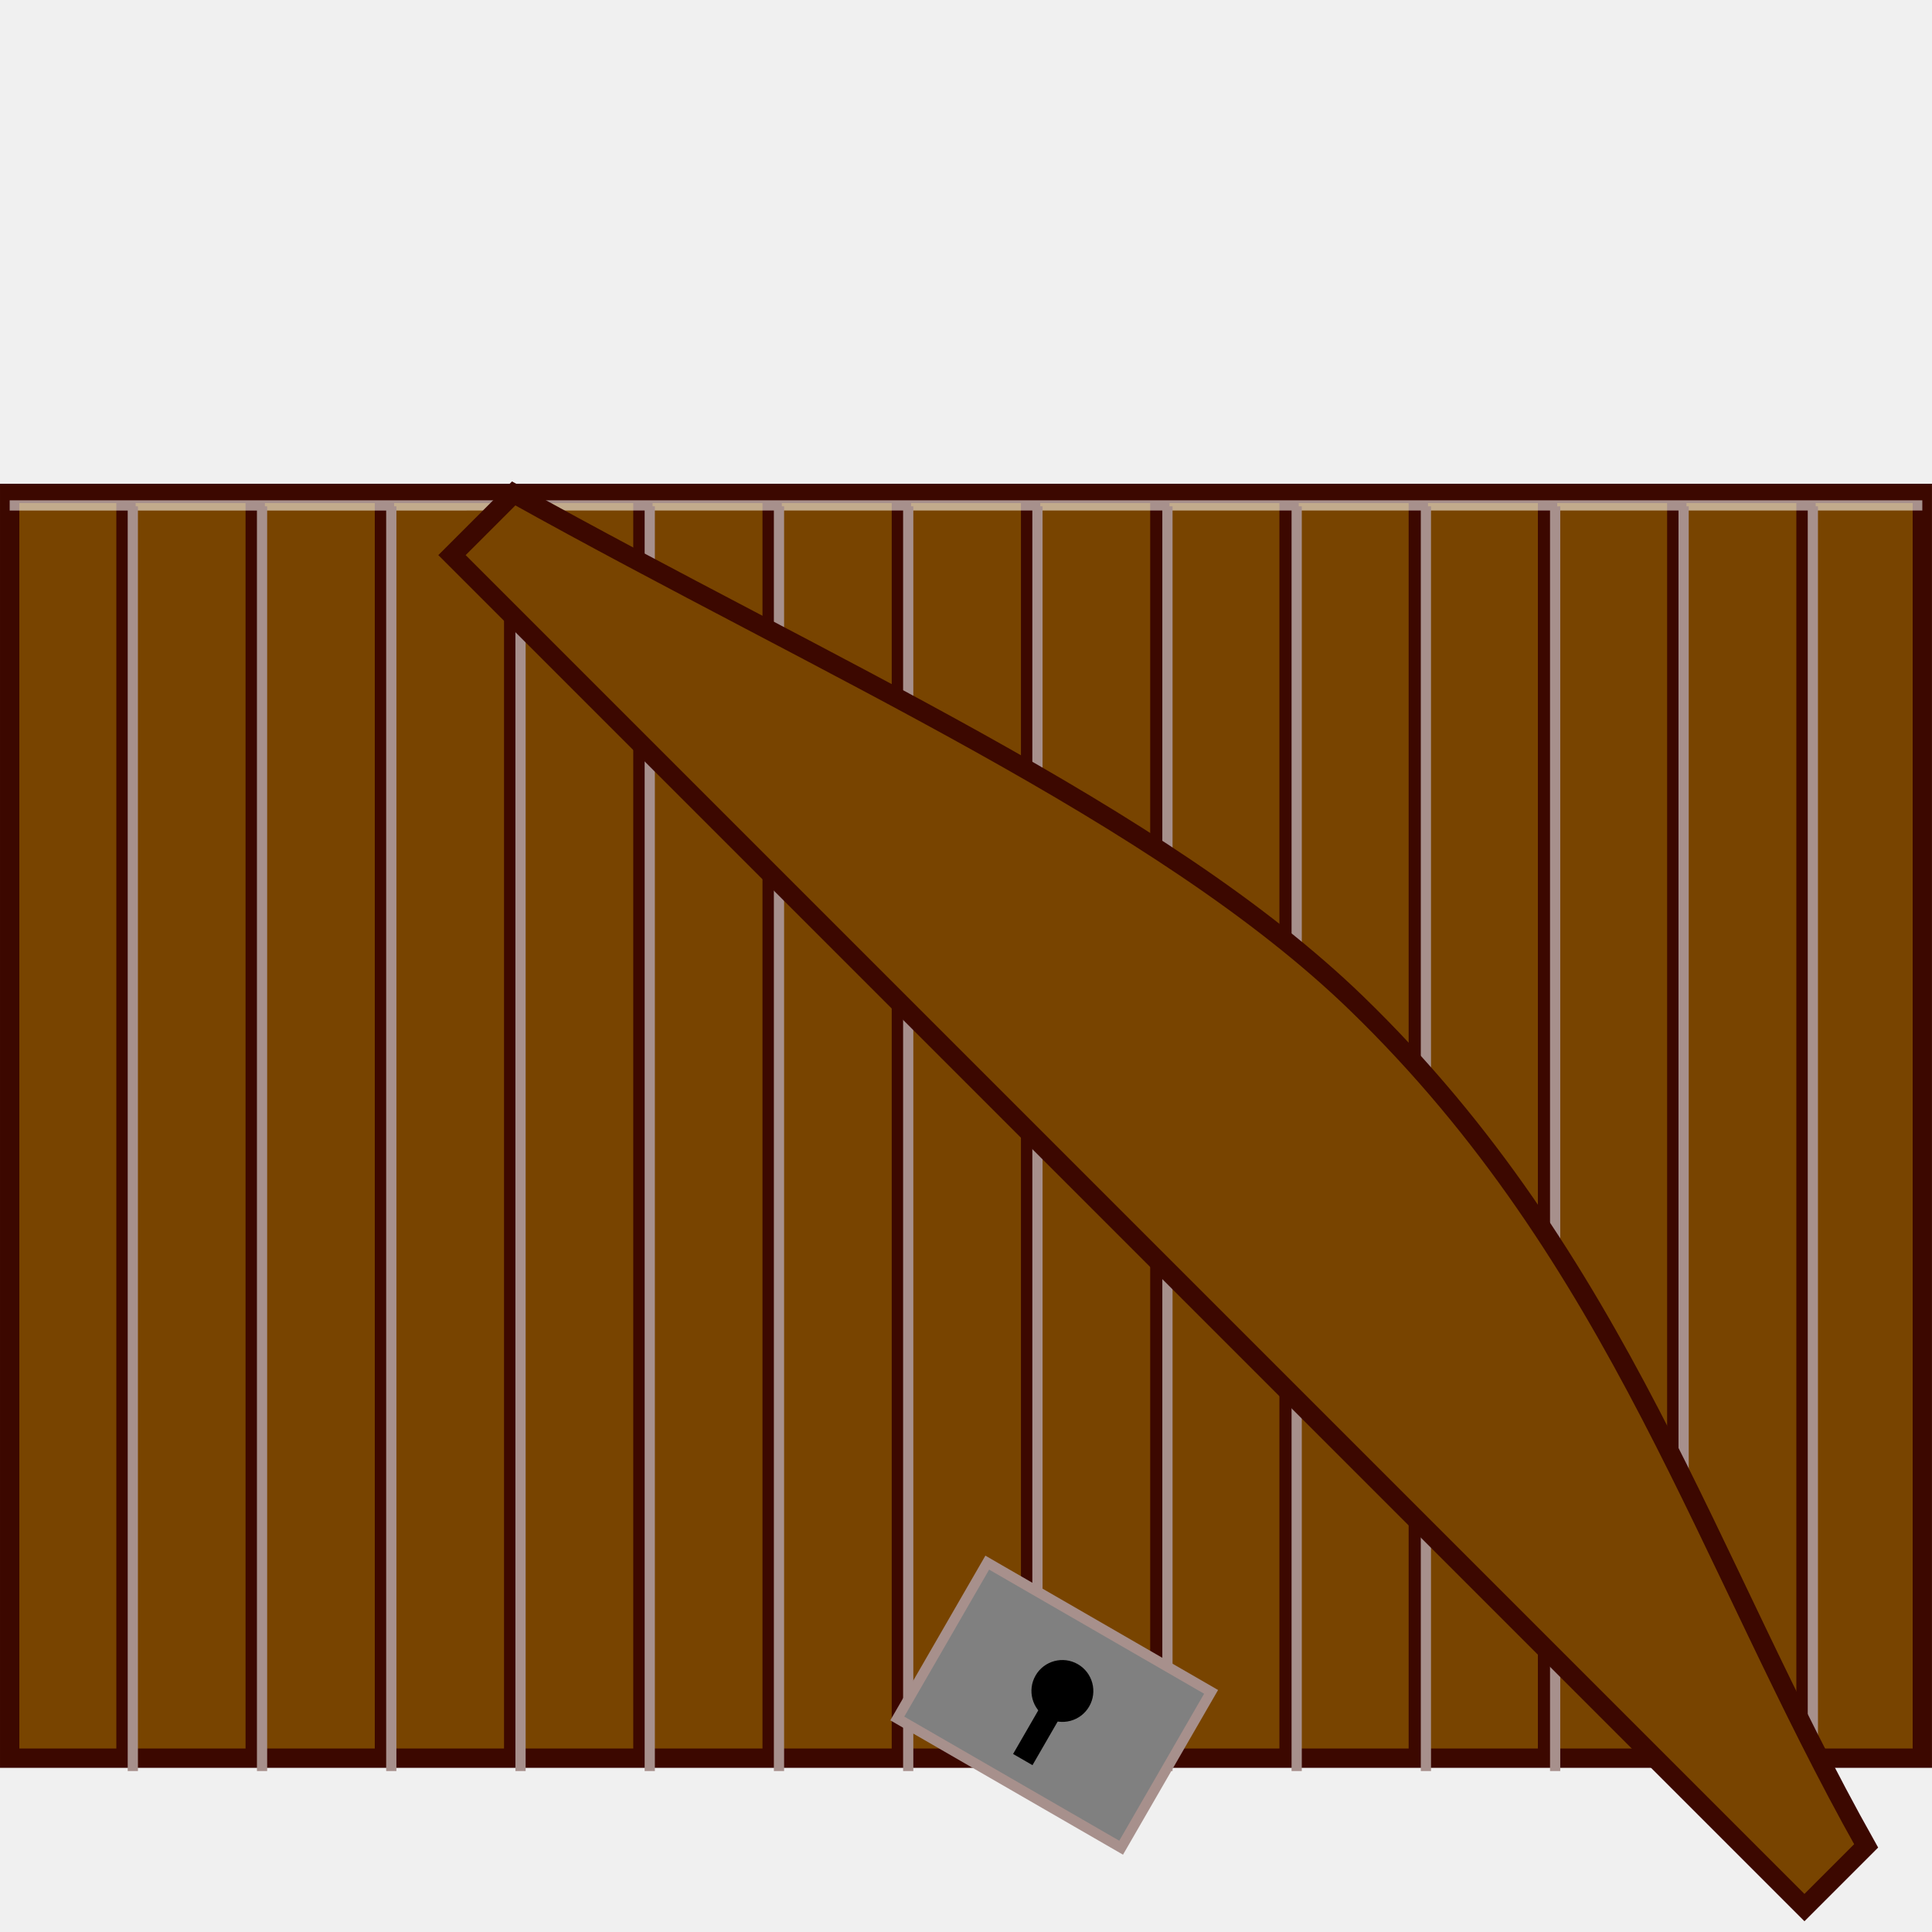
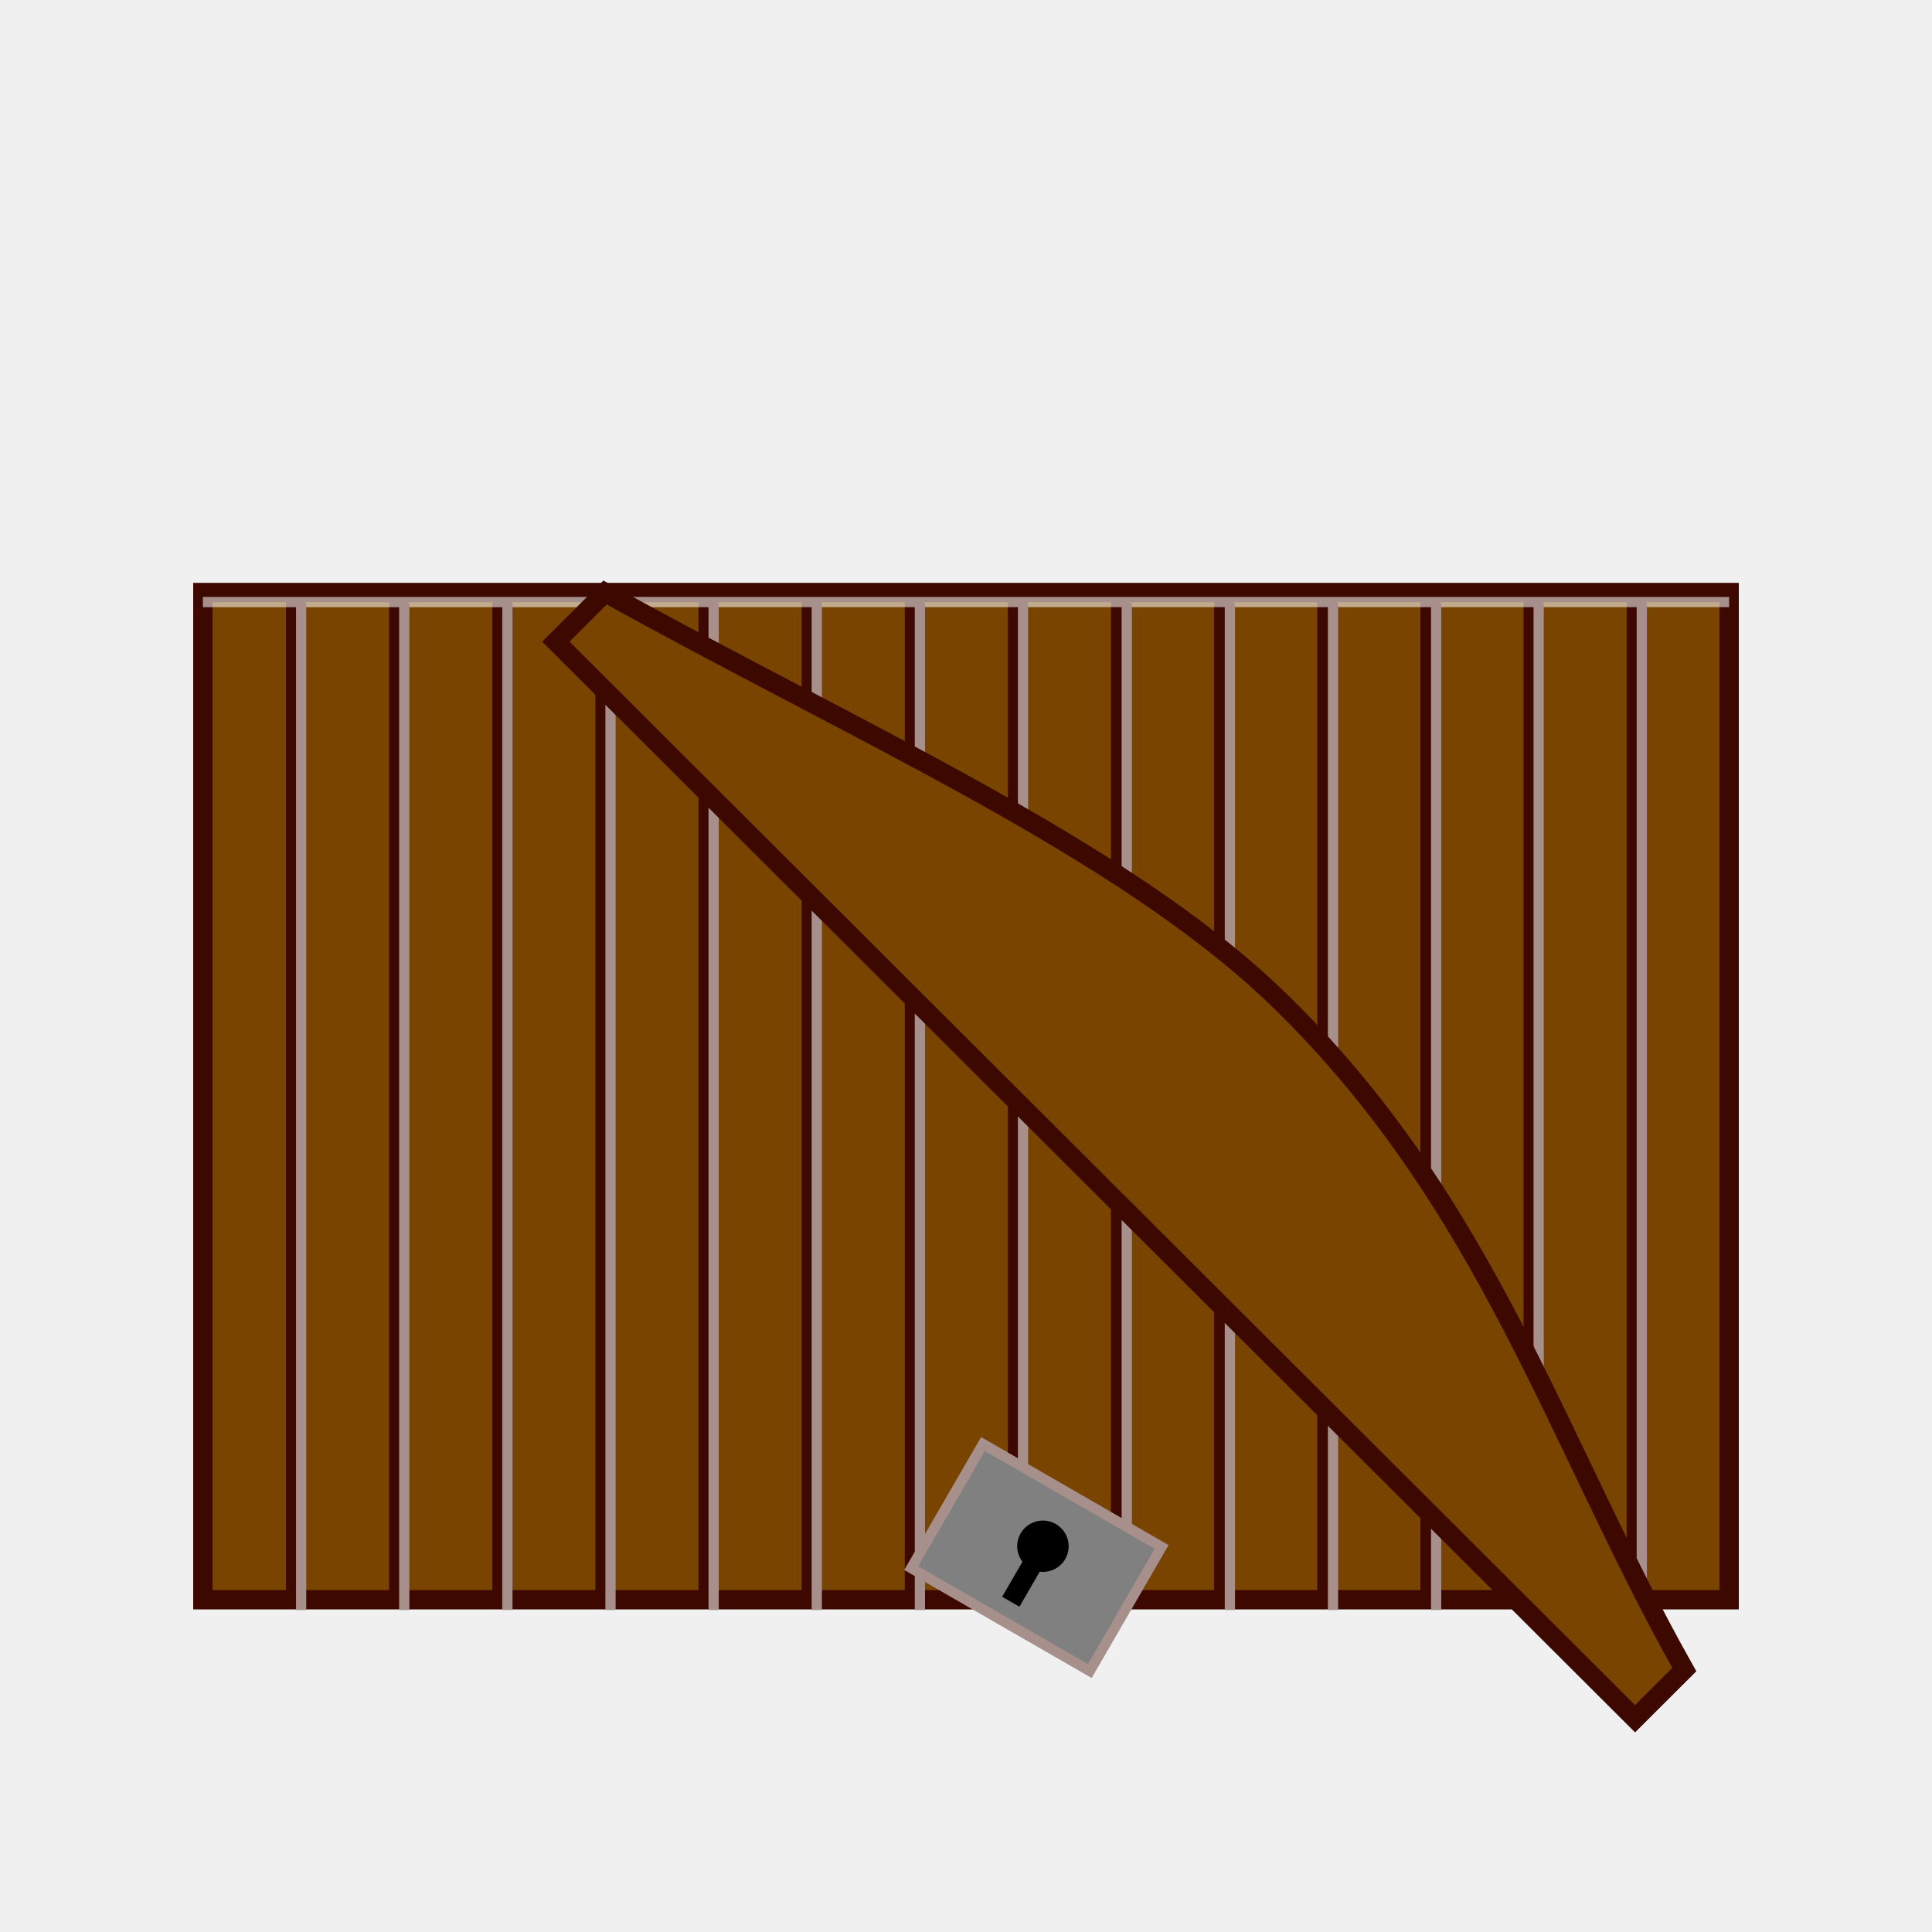
<svg xmlns="http://www.w3.org/2000/svg" version="1.1" width="100mm" height="100mm" viewBox="162 146 377.953 377.953" id="svg31">
  <defs id="defs35" />
-   <path id="rect865" style="fill:#784400;fill-opacity:1;stroke:#3c0800;stroke-width:3.779;stroke-opacity:1;stop-color:#000000" d="M 163.891,242.524 H 538.059 V 489.948 H 163.891 Z" />
-   <path style="fill:none;stroke:#3c0800;stroke-width:3.78;stroke-linecap:butt;stroke-linejoin:miter;stroke-miterlimit:4;stroke-dasharray:none;stroke-opacity:1" d="M 287.772,242.529 V 489.948" id="path874-8" />
-   <path style="fill:none;stroke:#3c0800;stroke-width:3.78;stroke-linecap:butt;stroke-linejoin:miter;stroke-miterlimit:4;stroke-dasharray:none;stroke-opacity:1" d="M 186.646,242.529 V 489.948" id="path874" />
-   <path style="fill:none;stroke:#3c0800;stroke-width:3.78;stroke-linecap:butt;stroke-linejoin:miter;stroke-miterlimit:4;stroke-dasharray:none;stroke-opacity:1" d="M 237.209,242.529 V 489.948" id="path874-0" />
-   <path style="fill:none;stroke:#3c0800;stroke-width:3.78;stroke-linecap:butt;stroke-linejoin:miter;stroke-miterlimit:4;stroke-dasharray:none;stroke-opacity:1" d="M 262.491,242.529 V 489.948" id="path874-3-7" />
-   <path style="fill:none;stroke:#3c0800;stroke-width:3.78;stroke-linecap:butt;stroke-linejoin:miter;stroke-miterlimit:4;stroke-dasharray:none;stroke-opacity:1" d="M 211.927,242.529 V 489.948" id="path874-3" />
-   <path style="fill:none;stroke:#3c0800;stroke-width:3.78;stroke-linecap:butt;stroke-linejoin:miter;stroke-miterlimit:4;stroke-dasharray:none;stroke-opacity:1" d="M 313.054,242.529 V 489.948" id="path874-3-6" />
-   <path style="fill:none;stroke:#3c0800;stroke-width:3.78;stroke-linecap:butt;stroke-linejoin:miter;stroke-miterlimit:4;stroke-dasharray:none;stroke-opacity:1" d="M 338.336,242.529 V 489.948" id="path874-0-8" />
-   <path style="fill:none;stroke:#3c0800;stroke-width:3.78;stroke-linecap:butt;stroke-linejoin:miter;stroke-miterlimit:4;stroke-dasharray:none;stroke-opacity:1" d="M 363.617,242.529 V 489.948" id="path874-3-7-7" />
-   <path style="fill:none;stroke:#3c0800;stroke-width:3.78;stroke-linecap:butt;stroke-linejoin:miter;stroke-miterlimit:4;stroke-dasharray:none;stroke-opacity:1" d="M 388.899,242.529 V 489.948" id="path874-4" />
-   <path style="fill:none;stroke:#3c0800;stroke-width:3.78;stroke-linecap:butt;stroke-linejoin:miter;stroke-miterlimit:4;stroke-dasharray:none;stroke-opacity:1" d="M 414.18,242.529 V 489.948" id="path874-3-4" />
-   <path style="fill:none;stroke:#3c0800;stroke-width:3.78;stroke-linecap:butt;stroke-linejoin:miter;stroke-miterlimit:4;stroke-dasharray:none;stroke-opacity:1" d="M 439.462,242.529 V 489.948" id="path874-0-4" />
-   <path style="fill:none;stroke:#3c0800;stroke-width:3.78;stroke-linecap:butt;stroke-linejoin:miter;stroke-miterlimit:4;stroke-dasharray:none;stroke-opacity:1" d="M 464.744,242.529 V 489.948" id="path874-3-7-4" />
-   <path style="fill:none;stroke:#3c0800;stroke-width:3.78;stroke-linecap:butt;stroke-linejoin:miter;stroke-miterlimit:4;stroke-dasharray:none;stroke-opacity:1" d="M 515.307,242.529 V 489.948" id="path874-3-7-4-3" />
-   <path style="fill:none;stroke:#3c0800;stroke-width:3.78;stroke-linecap:butt;stroke-linejoin:miter;stroke-miterlimit:4;stroke-dasharray:none;stroke-opacity:1" d="M 490.025,242.529 V 489.948" id="path874-3-7-4-1" />
-   <path style="opacity:0.548;fill:none;stroke:#ffffff;stroke-width:2;stroke-linecap:butt;stroke-linejoin:miter;stroke-miterlimit:4;stroke-dasharray:none;stroke-opacity:1" d="m 163.894,244.877 374.165,-0.007" id="path877" />
-   <path style="fill:none;stroke:#a7908c;stroke-width:2;stroke-linecap:butt;stroke-linejoin:miter;stroke-miterlimit:4;stroke-dasharray:none;stroke-opacity:1" d="M 187.983,245.049 V 492.468" id="path874-3-7-4-7" />
-   <path style="fill:none;stroke:#a7908c;stroke-width:2;stroke-linecap:butt;stroke-linejoin:miter;stroke-miterlimit:4;stroke-dasharray:none;stroke-opacity:1" d="M 213.265,245.049 V 492.468" id="path874-3-7-4-7-2" />
-   <path style="fill:none;stroke:#a7908c;stroke-width:2;stroke-linecap:butt;stroke-linejoin:miter;stroke-miterlimit:4;stroke-dasharray:none;stroke-opacity:1" d="M 238.547,245.049 V 492.468" id="path874-3-7-4-7-1" />
-   <path style="fill:none;stroke:#a7908c;stroke-width:2;stroke-linecap:butt;stroke-linejoin:miter;stroke-miterlimit:4;stroke-dasharray:none;stroke-opacity:1" d="M 263.828,245.049 V 492.468" id="path874-3-7-4-7-2-6" />
-   <path style="fill:none;stroke:#a7908c;stroke-width:2;stroke-linecap:butt;stroke-linejoin:miter;stroke-miterlimit:4;stroke-dasharray:none;stroke-opacity:1" d="M 289.11,245.049 V 492.468" id="path874-3-7-4-7-4" />
-   <path style="fill:none;stroke:#a7908c;stroke-width:2;stroke-linecap:butt;stroke-linejoin:miter;stroke-miterlimit:4;stroke-dasharray:none;stroke-opacity:1" d="M 314.392,245.049 V 492.468" id="path874-3-7-4-7-2-8" />
-   <path style="fill:none;stroke:#a7908c;stroke-width:2;stroke-linecap:butt;stroke-linejoin:miter;stroke-miterlimit:4;stroke-dasharray:none;stroke-opacity:1" d="M 339.673,245.049 V 492.468" id="path874-3-7-4-7-1-8" />
-   <path style="fill:none;stroke:#a7908c;stroke-width:2;stroke-linecap:butt;stroke-linejoin:miter;stroke-miterlimit:4;stroke-dasharray:none;stroke-opacity:1" d="M 364.955,245.049 V 492.468" id="path874-3-7-4-7-2-6-5" />
-   <path style="fill:none;stroke:#a7908c;stroke-width:2;stroke-linecap:butt;stroke-linejoin:miter;stroke-miterlimit:4;stroke-dasharray:none;stroke-opacity:1" d="M 390.384,245.049 V 492.468" id="path874-3-7-4-7-7" />
-   <path style="fill:none;stroke:#a7908c;stroke-width:2;stroke-linecap:butt;stroke-linejoin:miter;stroke-miterlimit:4;stroke-dasharray:none;stroke-opacity:1" d="M 415.666,245.049 V 492.468" id="path874-3-7-4-7-2-7" />
-   <path style="fill:none;stroke:#a7908c;stroke-width:2;stroke-linecap:butt;stroke-linejoin:miter;stroke-miterlimit:4;stroke-dasharray:none;stroke-opacity:1" d="M 440.947,245.049 V 492.468" id="path874-3-7-4-7-1-6" />
-   <path style="fill:none;stroke:#a7908c;stroke-width:2;stroke-linecap:butt;stroke-linejoin:miter;stroke-miterlimit:4;stroke-dasharray:none;stroke-opacity:1" d="M 466.229,245.049 V 492.468" id="path874-3-7-4-7-2-6-2" />
-   <path style="fill:none;stroke:#a7908c;stroke-width:2;stroke-linecap:butt;stroke-linejoin:miter;stroke-miterlimit:4;stroke-dasharray:none;stroke-opacity:1" d="M 491.363,245.049 V 492.468" id="path874-3-7-4-7-1-3" />
-   <path style="fill:none;stroke:#a7908c;stroke-width:2;stroke-linecap:butt;stroke-linejoin:miter;stroke-miterlimit:4;stroke-dasharray:none;stroke-opacity:1" d="M 516.645,245.049 V 492.468" id="path874-3-7-4-7-2-6-4" />
-   <path id="rect867" style="fill:#784400;fill-opacity:1;stroke:#3c0800;stroke-width:3.78;stroke-opacity:1;stop-color:#000000" d="m 262.491,242.529 c 61.372,34.202 126.661,62.736 164.854,99.721 51.522,49.892 68.542,109.422 99.723,164.856 L 514.999,519.175 250.422,254.598 Z" />
-   <g id="g910" transform="rotate(30,-78.03362,394.5092)">
-     <rect style="font-variation-settings:normal;vector-effect:none;fill:#808080;fill-opacity:1;stroke:#a7908c;stroke-width:2;stroke-linecap:butt;stroke-linejoin:miter;stroke-miterlimit:4;stroke-dasharray:none;stroke-dashoffset:0;stroke-opacity:1;stop-color:#000000" id="rect1209" width="50.563" height="35.199" x="325.695" y="227.449" />
-     <ellipse style="font-variation-settings:normal;vector-effect:none;fill:#000000;fill-opacity:1;stroke:#000000;stroke-width:2;stroke-linecap:butt;stroke-linejoin:miter;stroke-miterlimit:4;stroke-dasharray:none;stroke-dashoffset:0;stroke-opacity:1;stop-color:#000000" id="path1213" cx="350.976" cy="241.842" rx="5.056" ry="5.049" />
-     <rect style="font-variation-settings:normal;vector-effect:none;fill:#000000;fill-opacity:1;stroke:#000000;stroke-width:2;stroke-linecap:butt;stroke-linejoin:miter;stroke-miterlimit:4;stroke-dasharray:none;stroke-dashoffset:0;stroke-opacity:1;stop-color:#000000" id="rect1215" width="2.381" height="9.952" x="349.786" y="246.385" />
+   <g id="g914" transform="matrix(0.7979902,0,0,0.7963864,70.9022,68.76898)" style="stroke-width:1.254">
+     <path id="rect865" style="fill:#784400;fill-opacity:1;stroke:#3c0800;stroke-width:4.741;stroke-opacity:1;stop-color:#000000" d="M 163.891,242.524 H 538.059 V 489.948 H 163.891 Z" />
+     <path style="fill:none;stroke:#3c0800;stroke-width:4.741;stroke-linecap:butt;stroke-linejoin:miter;stroke-miterlimit:4;stroke-dasharray:none;stroke-opacity:1" d="M 287.772,242.529 V 489.948" id="path874-8" />
+     <path style="fill:none;stroke:#3c0800;stroke-width:4.741;stroke-linecap:butt;stroke-linejoin:miter;stroke-miterlimit:4;stroke-dasharray:none;stroke-opacity:1" d="M 186.646,242.529 V 489.948" id="path874" />
+     <path style="fill:none;stroke:#3c0800;stroke-width:4.741;stroke-linecap:butt;stroke-linejoin:miter;stroke-miterlimit:4;stroke-dasharray:none;stroke-opacity:1" d="M 237.209,242.529 V 489.948" id="path874-0" />
+     <path style="fill:none;stroke:#3c0800;stroke-width:4.741;stroke-linecap:butt;stroke-linejoin:miter;stroke-miterlimit:4;stroke-dasharray:none;stroke-opacity:1" d="M 262.491,242.529 V 489.948" id="path874-3-7" />
+     <path style="fill:none;stroke:#3c0800;stroke-width:4.741;stroke-linecap:butt;stroke-linejoin:miter;stroke-miterlimit:4;stroke-dasharray:none;stroke-opacity:1" d="M 211.927,242.529 V 489.948" id="path874-3" />
+     <path style="fill:none;stroke:#3c0800;stroke-width:4.741;stroke-linecap:butt;stroke-linejoin:miter;stroke-miterlimit:4;stroke-dasharray:none;stroke-opacity:1" d="M 313.054,242.529 V 489.948" id="path874-3-6" />
+     <path style="fill:none;stroke:#3c0800;stroke-width:4.741;stroke-linecap:butt;stroke-linejoin:miter;stroke-miterlimit:4;stroke-dasharray:none;stroke-opacity:1" d="M 338.336,242.529 V 489.948" id="path874-0-8" />
+     <path style="fill:none;stroke:#3c0800;stroke-width:4.741;stroke-linecap:butt;stroke-linejoin:miter;stroke-miterlimit:4;stroke-dasharray:none;stroke-opacity:1" d="M 363.617,242.529 V 489.948" id="path874-3-7-7" />
+     <path style="fill:none;stroke:#3c0800;stroke-width:4.741;stroke-linecap:butt;stroke-linejoin:miter;stroke-miterlimit:4;stroke-dasharray:none;stroke-opacity:1" d="M 388.899,242.529 V 489.948" id="path874-4" />
+     <path style="fill:none;stroke:#3c0800;stroke-width:4.741;stroke-linecap:butt;stroke-linejoin:miter;stroke-miterlimit:4;stroke-dasharray:none;stroke-opacity:1" d="M 414.18,242.529 V 489.948" id="path874-3-4" />
+     <path style="fill:none;stroke:#3c0800;stroke-width:4.741;stroke-linecap:butt;stroke-linejoin:miter;stroke-miterlimit:4;stroke-dasharray:none;stroke-opacity:1" d="M 439.462,242.529 V 489.948" id="path874-0-4" />
+     <path style="fill:none;stroke:#3c0800;stroke-width:4.741;stroke-linecap:butt;stroke-linejoin:miter;stroke-miterlimit:4;stroke-dasharray:none;stroke-opacity:1" d="M 464.744,242.529 V 489.948" id="path874-3-7-4" />
+     <path style="fill:none;stroke:#3c0800;stroke-width:4.741;stroke-linecap:butt;stroke-linejoin:miter;stroke-miterlimit:4;stroke-dasharray:none;stroke-opacity:1" d="M 515.307,242.529 V 489.948" id="path874-3-7-4-3" />
+     <path style="fill:none;stroke:#3c0800;stroke-width:4.741;stroke-linecap:butt;stroke-linejoin:miter;stroke-miterlimit:4;stroke-dasharray:none;stroke-opacity:1" d="M 490.025,242.529 V 489.948" id="path874-3-7-4-1" />
+     <path style="opacity:0.548;fill:none;stroke:#ffffff;stroke-width:2.509;stroke-linecap:butt;stroke-linejoin:miter;stroke-miterlimit:4;stroke-dasharray:none;stroke-opacity:1" d="m 163.894,244.877 374.165,-0.007" id="path877" />
+     <path style="fill:none;stroke:#a7908c;stroke-width:2.509;stroke-linecap:butt;stroke-linejoin:miter;stroke-miterlimit:4;stroke-dasharray:none;stroke-opacity:1" d="M 187.983,245.049 V 492.468" id="path874-3-7-4-7" />
+     <path style="fill:none;stroke:#a7908c;stroke-width:2.509;stroke-linecap:butt;stroke-linejoin:miter;stroke-miterlimit:4;stroke-dasharray:none;stroke-opacity:1" d="M 213.265,245.049 V 492.468" id="path874-3-7-4-7-2" />
+     <path style="fill:none;stroke:#a7908c;stroke-width:2.509;stroke-linecap:butt;stroke-linejoin:miter;stroke-miterlimit:4;stroke-dasharray:none;stroke-opacity:1" d="M 238.547,245.049 V 492.468" id="path874-3-7-4-7-1" />
+     <path style="fill:none;stroke:#a7908c;stroke-width:2.509;stroke-linecap:butt;stroke-linejoin:miter;stroke-miterlimit:4;stroke-dasharray:none;stroke-opacity:1" d="M 263.828,245.049 V 492.468" id="path874-3-7-4-7-2-6" />
+     <path style="fill:none;stroke:#a7908c;stroke-width:2.509;stroke-linecap:butt;stroke-linejoin:miter;stroke-miterlimit:4;stroke-dasharray:none;stroke-opacity:1" d="M 289.11,245.049 V 492.468" id="path874-3-7-4-7-4" />
+     <path style="fill:none;stroke:#a7908c;stroke-width:2.509;stroke-linecap:butt;stroke-linejoin:miter;stroke-miterlimit:4;stroke-dasharray:none;stroke-opacity:1" d="M 314.392,245.049 V 492.468" id="path874-3-7-4-7-2-8" />
+     <path style="fill:none;stroke:#a7908c;stroke-width:2.509;stroke-linecap:butt;stroke-linejoin:miter;stroke-miterlimit:4;stroke-dasharray:none;stroke-opacity:1" d="M 339.673,245.049 V 492.468" id="path874-3-7-4-7-1-8" />
+     <path style="fill:none;stroke:#a7908c;stroke-width:2.509;stroke-linecap:butt;stroke-linejoin:miter;stroke-miterlimit:4;stroke-dasharray:none;stroke-opacity:1" d="M 364.955,245.049 V 492.468" id="path874-3-7-4-7-2-6-5" />
+     <path style="fill:none;stroke:#a7908c;stroke-width:2.509;stroke-linecap:butt;stroke-linejoin:miter;stroke-miterlimit:4;stroke-dasharray:none;stroke-opacity:1" d="M 390.384,245.049 V 492.468" id="path874-3-7-4-7-7" />
+     <path style="fill:none;stroke:#a7908c;stroke-width:2.509;stroke-linecap:butt;stroke-linejoin:miter;stroke-miterlimit:4;stroke-dasharray:none;stroke-opacity:1" d="M 415.666,245.049 V 492.468" id="path874-3-7-4-7-2-7" />
+     <path style="fill:none;stroke:#a7908c;stroke-width:2.509;stroke-linecap:butt;stroke-linejoin:miter;stroke-miterlimit:4;stroke-dasharray:none;stroke-opacity:1" d="M 440.947,245.049 V 492.468" id="path874-3-7-4-7-1-6" />
+     <path style="fill:none;stroke:#a7908c;stroke-width:2.509;stroke-linecap:butt;stroke-linejoin:miter;stroke-miterlimit:4;stroke-dasharray:none;stroke-opacity:1" d="M 466.229,245.049 V 492.468" id="path874-3-7-4-7-2-6-2" />
+     <path style="fill:none;stroke:#a7908c;stroke-width:2.509;stroke-linecap:butt;stroke-linejoin:miter;stroke-miterlimit:4;stroke-dasharray:none;stroke-opacity:1" d="M 491.363,245.049 V 492.468" id="path874-3-7-4-7-1-3" />
+     <path style="fill:none;stroke:#a7908c;stroke-width:2.509;stroke-linecap:butt;stroke-linejoin:miter;stroke-miterlimit:4;stroke-dasharray:none;stroke-opacity:1" d="M 516.645,245.049 V 492.468" id="path874-3-7-4-7-2-6-4" />
+     <path id="rect867" style="fill:#784400;fill-opacity:1;stroke:#3c0800;stroke-width:4.741;stroke-opacity:1;stop-color:#000000" d="m 262.491,242.529 c 61.372,34.202 126.661,62.736 164.854,99.721 51.522,49.892 68.542,109.422 99.723,164.856 L 514.999,519.175 250.422,254.598 Z" />
+     <g id="g910" transform="rotate(30,-78.03362,394.5092)" style="stroke-width:1.254">
+       <rect style="font-variation-settings:normal;vector-effect:none;fill:#808080;fill-opacity:1;stroke:#a7908c;stroke-width:2.509;stroke-linecap:butt;stroke-linejoin:miter;stroke-miterlimit:4;stroke-dasharray:none;stroke-dashoffset:0;stroke-opacity:1;stop-color:#000000" id="rect1209" width="50.563" height="35.199" x="325.695" y="227.449" />
+       <ellipse style="font-variation-settings:normal;vector-effect:none;fill:#000000;fill-opacity:1;stroke:#000000;stroke-width:2.509;stroke-linecap:butt;stroke-linejoin:miter;stroke-miterlimit:4;stroke-dasharray:none;stroke-dashoffset:0;stroke-opacity:1;stop-color:#000000" id="path1213" cx="350.976" cy="241.842" rx="5.056" ry="5.049" />
+       <rect style="font-variation-settings:normal;vector-effect:none;fill:#000000;fill-opacity:1;stroke:#000000;stroke-width:2.509;stroke-linecap:butt;stroke-linejoin:miter;stroke-miterlimit:4;stroke-dasharray:none;stroke-dashoffset:0;stroke-opacity:1;stop-color:#000000" id="rect1215" width="2.381" height="9.952" x="349.786" y="246.385" />
+     </g>
  </g>
</svg>
